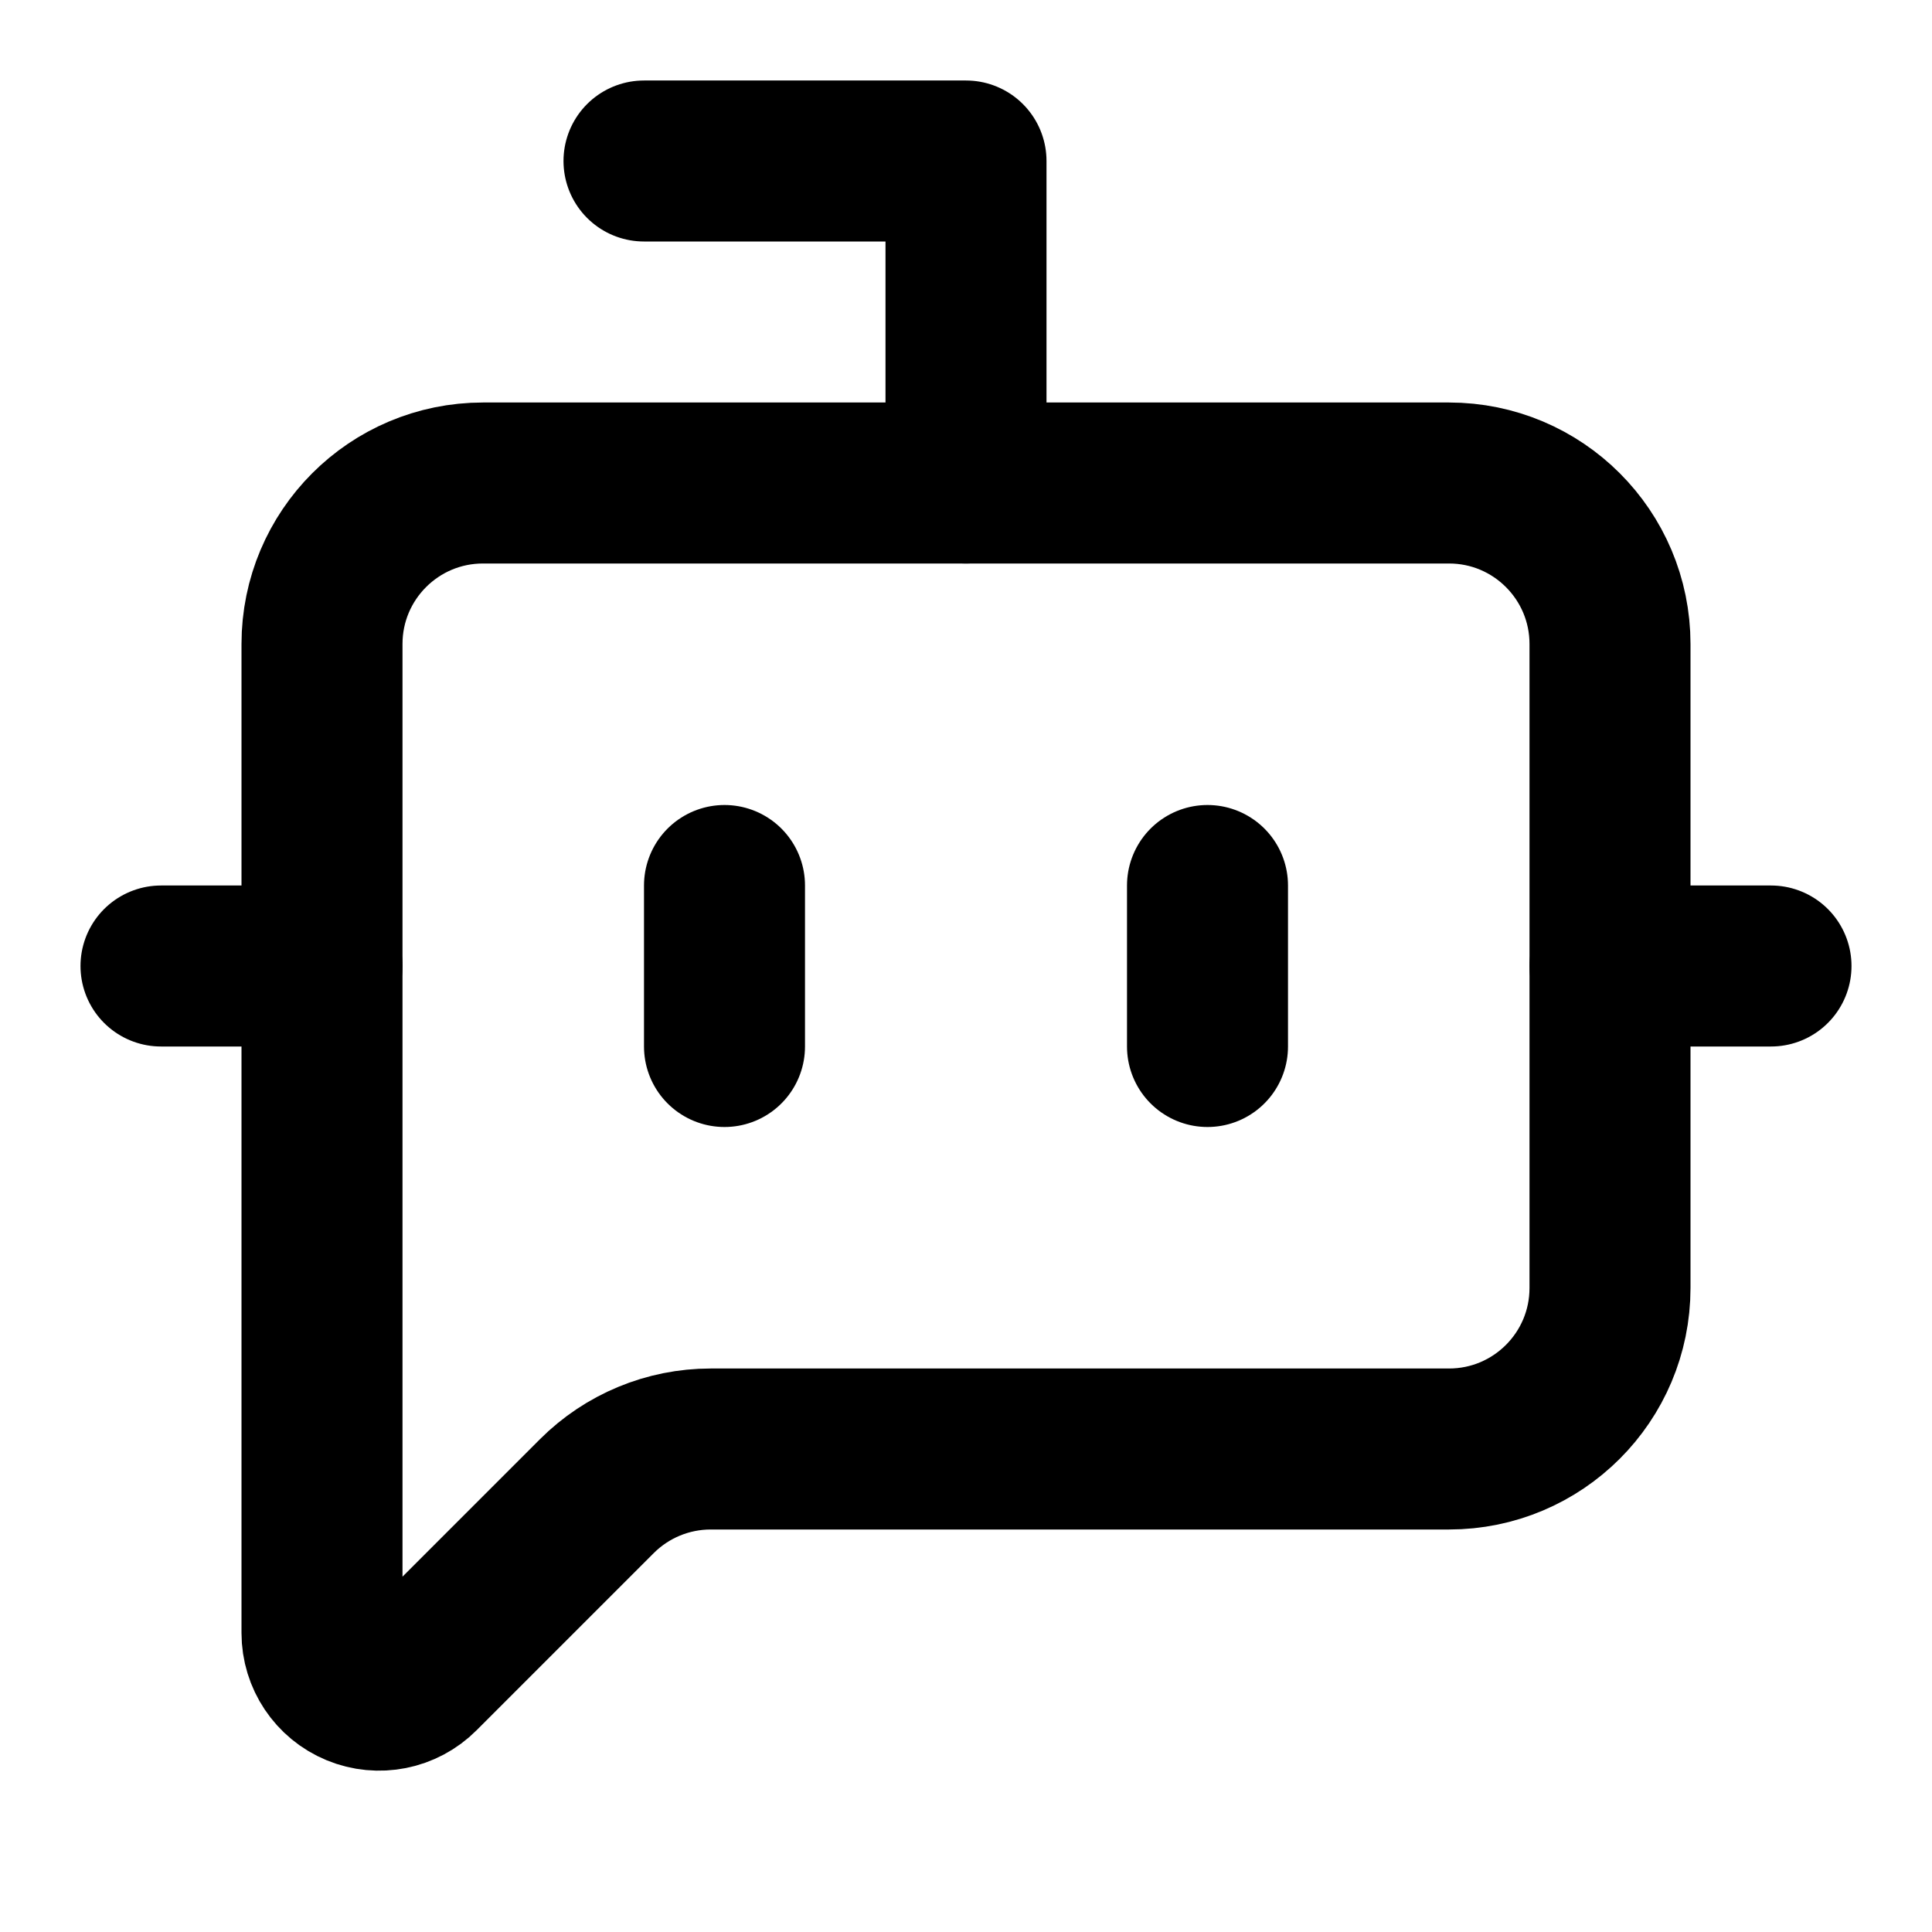
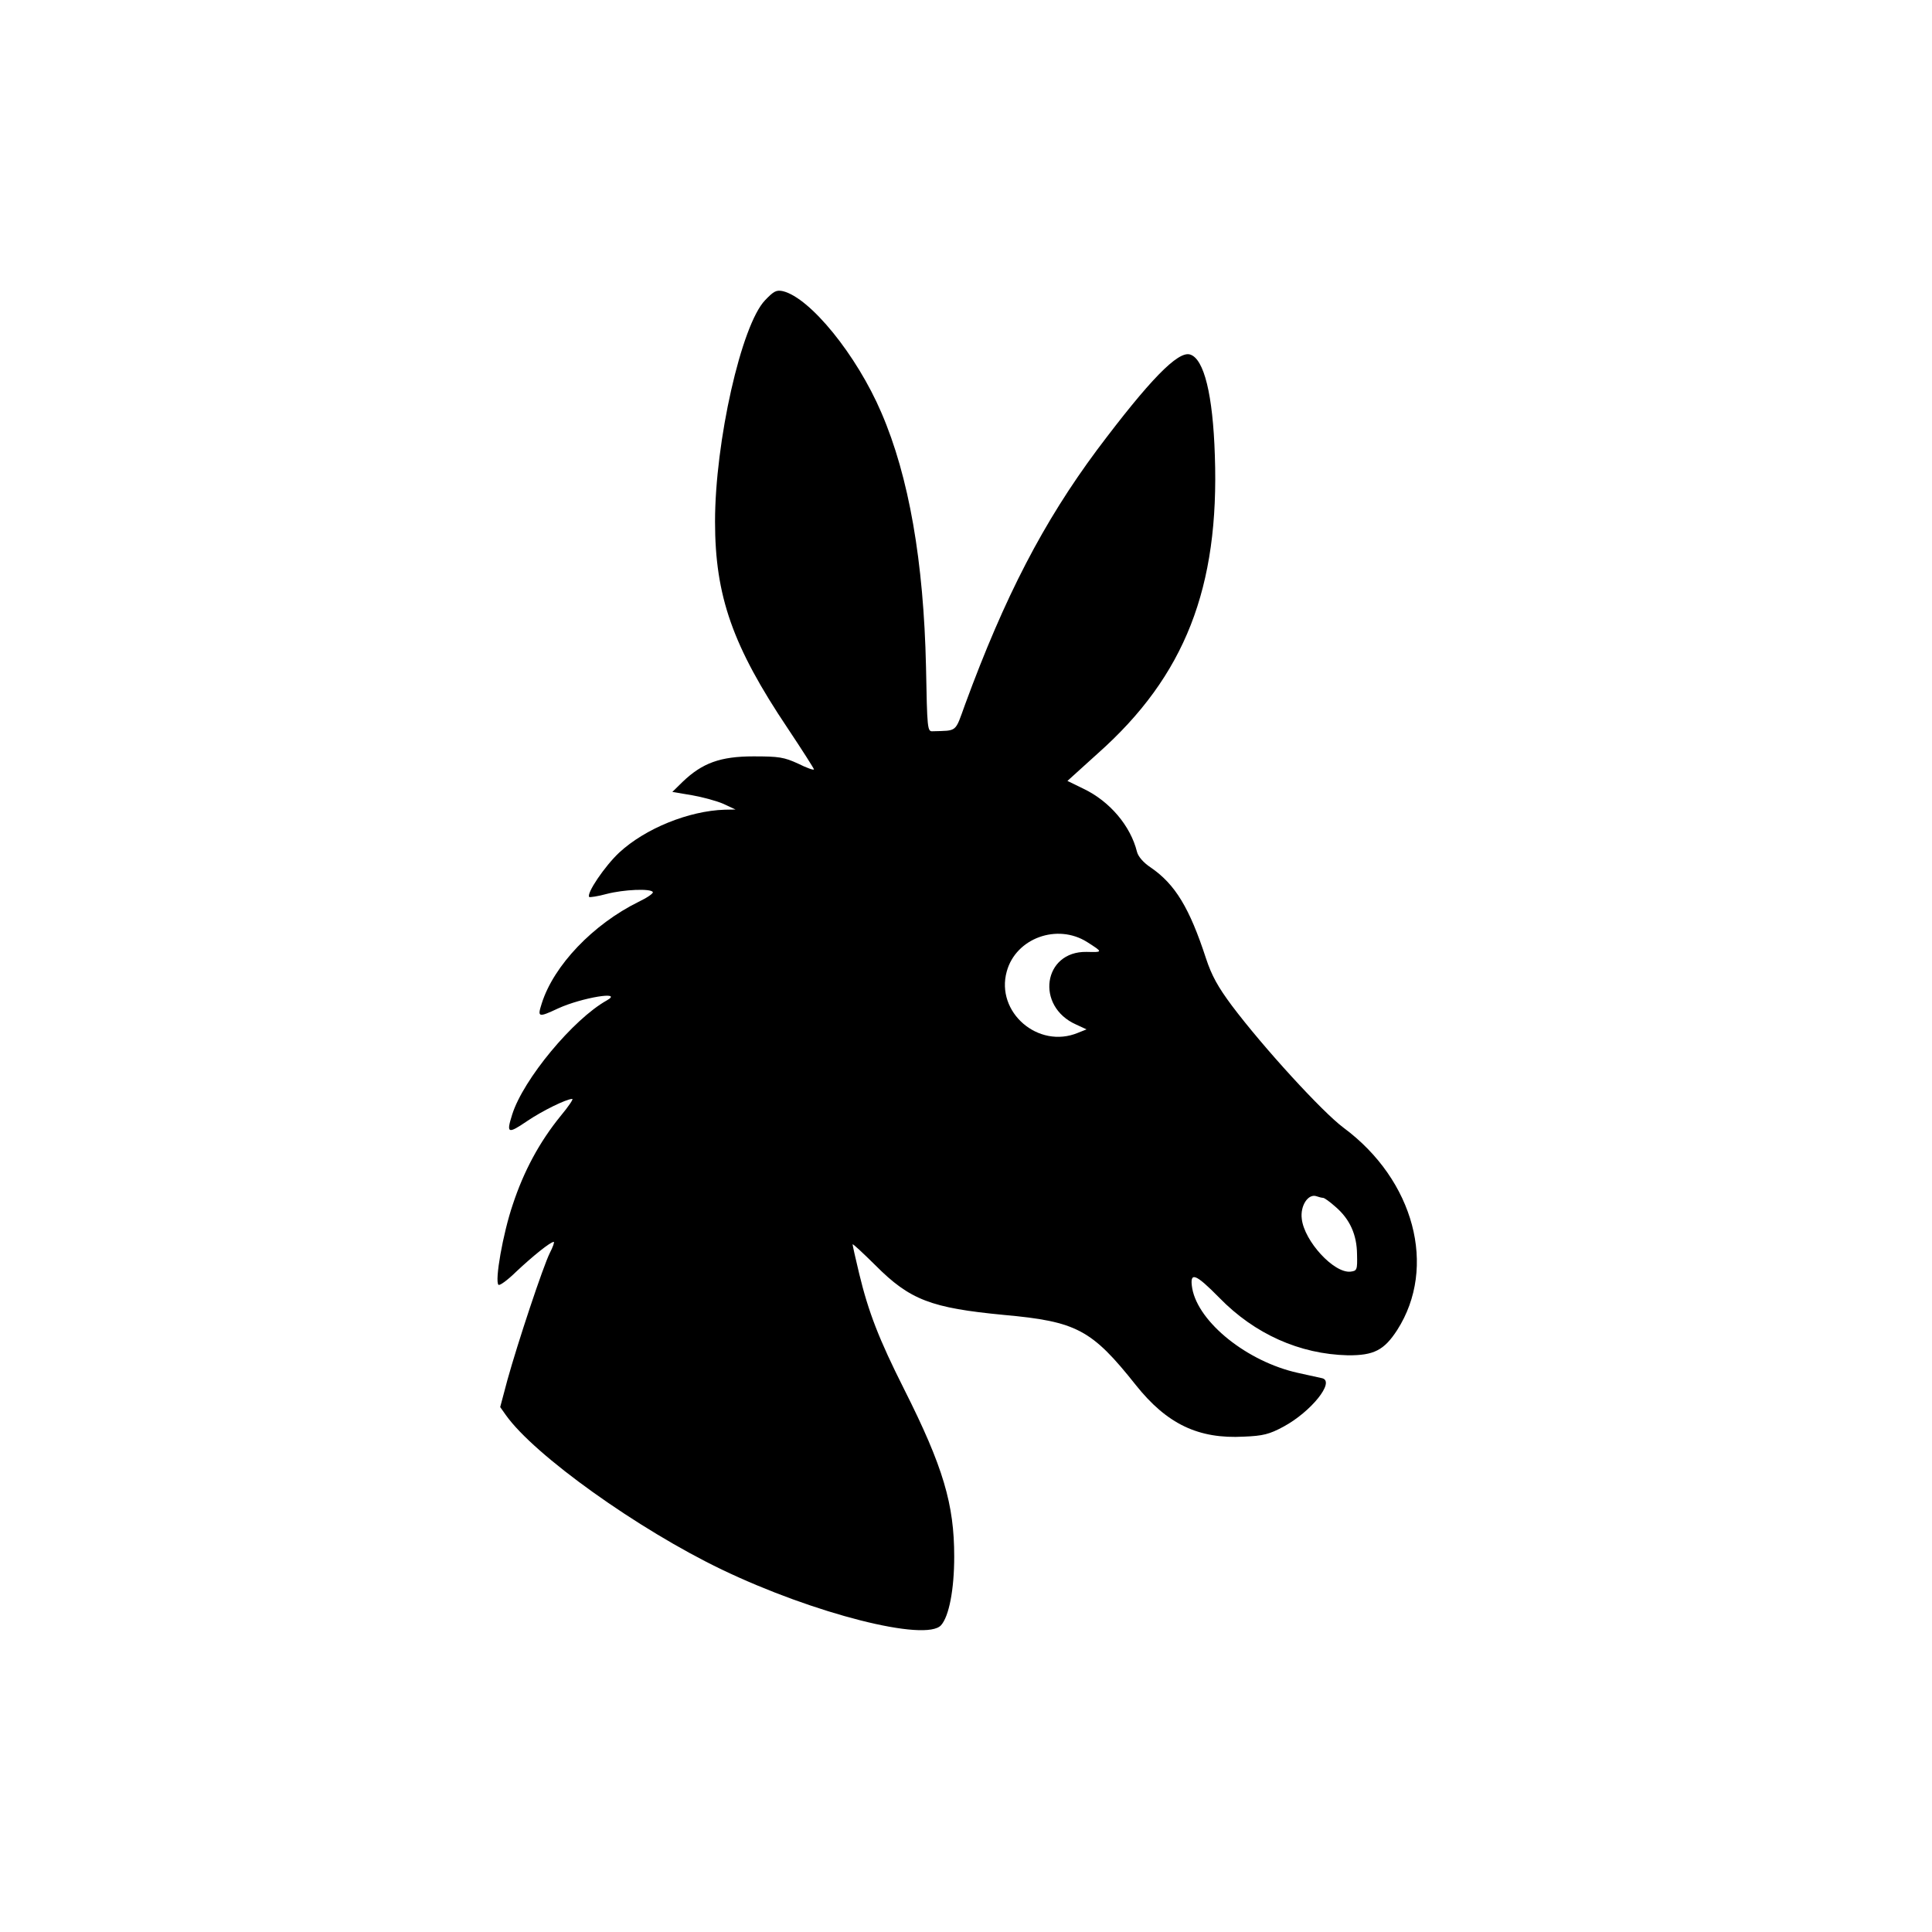
- <svg xmlns="http://www.w3.org/2000/svg" class="lucide lucide-bot-message-square" width="24" height="24" viewBox="0 0 24 24" fill="none" stroke="currentColor" stroke-width="2" stroke-linecap="round" stroke-linejoin="round">
-   <path d="M12 6V2H8" />
-   <path d="M15 11v2" />
-   <path d="M2 12h2" />
-   <path d="M20 12h2" />
-   <path d="M20 16a2 2 0 0 1-2 2H8.828a2 2 0 0 0-1.414.586l-2.202 2.202A.71.71 0 0 1 4 20.286V8a2 2 0 0 1 2-2h12a2 2 0 0 1 2 2z" />
-   <path d="M9 11v2" />
+ <svg xmlns="http://www.w3.org/2000/svg" viewBox="0 0 100 100">
+   <path fill="currentColor" d="M39.60,15.54 C38.37,16.82 37.01,22.87 37.01,27.00 C37.01,30.85 37.92,33.45 40.78,37.71 C41.52,38.82 42.13,39.78 42.13,39.82 C42.13,39.88 41.76,39.75 41.32,39.53 C40.58,39.19 40.32,39.15 39.00,39.15 C37.29,39.15 36.35,39.49 35.33,40.47 L34.80,40.99 L35.81,41.16 C36.38,41.26 37.11,41.46 37.45,41.61 L38.07,41.90 L37.51,41.91 C35.65,41.97 33.40,42.88 32.05,44.13 C31.31,44.82 30.33,46.26 30.50,46.43 C30.53,46.45 30.93,46.40 31.40,46.27 C32.29,46.04 33.67,45.98 33.79,46.17 C33.83,46.24 33.49,46.47 33.05,46.68 C30.70,47.84 28.66,49.97 28.04,51.94 C27.81,52.66 27.85,52.68 28.90,52.19 C30.10,51.64 32.31,51.27 31.41,51.78 C29.67,52.75 27.08,55.87 26.51,57.69 C26.20,58.67 26.28,58.71 27.28,58.03 C28.06,57.50 29.32,56.88 29.62,56.88 C29.69,56.88 29.42,57.28 29.02,57.76 C27.92,59.11 27.11,60.62 26.54,62.35 C26.03,63.85 25.60,66.30 25.80,66.50 C25.86,66.56 26.27,66.26 26.71,65.83 C27.58,65.01 28.49,64.28 28.66,64.28 C28.71,64.28 28.62,64.54 28.46,64.85 C28.11,65.55 26.80,69.49 26.26,71.44 L25.89,72.83 L26.18,73.24 C27.65,75.32 33.03,79.16 37.36,81.24 C42.13,83.53 47.93,85.00 48.71,84.12 C49.12,83.66 49.39,82.28 49.39,80.57 C49.39,77.87 48.83,75.94 46.80,71.91 C45.49,69.31 44.95,67.91 44.47,65.92 C44.28,65.14 44.13,64.45 44.13,64.41 C44.13,64.35 44.65,64.84 45.31,65.49 C47.10,67.29 48.20,67.70 51.96,68.06 C55.73,68.40 56.51,68.82 58.79,71.69 C60.40,73.71 62.03,74.49 64.39,74.36 C65.37,74.32 65.70,74.24 66.44,73.84 C67.86,73.07 69.10,71.53 68.45,71.34 C68.35,71.32 67.78,71.19 67.18,71.06 C64.56,70.48 62.03,68.45 61.71,66.69 C61.56,65.79 61.87,65.91 63.11,67.17 C64.94,69.05 67.27,70.09 69.76,70.15 C71.11,70.16 71.64,69.89 72.32,68.84 C74.40,65.59 73.20,61.08 69.54,58.37 C68.45,57.56 65.40,54.23 63.76,52.05 C63.04,51.08 62.72,50.51 62.42,49.60 C61.57,47.00 60.83,45.77 59.56,44.90 C59.18,44.65 58.91,44.33 58.85,44.09 C58.52,42.75 57.44,41.47 56.07,40.82 L55.25,40.42 L56.83,38.99 C61.33,34.99 63.12,30.42 62.88,23.57 C62.78,20.43 62.32,18.57 61.60,18.35 C60.97,18.15 59.49,19.68 56.78,23.29 C54.01,27.02 52.01,30.86 49.95,36.47 C49.42,37.93 49.57,37.81 48.27,37.85 C48.00,37.87 47.99,37.71 47.93,34.52 C47.81,29.08 47.05,24.67 45.62,21.36 C44.34,18.37 41.93,15.41 40.52,15.07 C40.18,15.00 40.05,15.07 39.60,15.54 Z M56.27,48.76 C57.10,49.29 57.10,49.29 56.24,49.27 C53.99,49.23 53.58,52.09 55.70,53.03 L56.24,53.28 L55.79,53.46 C53.74,54.31 51.52,52.39 52.11,50.28 C52.58,48.56 54.72,47.78 56.27,48.76 Z M68.48,62.00 C68.55,62.00 68.83,62.20 69.12,62.46 C69.87,63.10 70.23,63.91 70.24,64.92 C70.26,65.73 70.24,65.78 69.90,65.82 C69.04,65.91 67.51,64.24 67.38,63.09 C67.29,62.40 67.72,61.76 68.15,61.92 C68.26,61.96 68.42,62.00 68.48,62.00 Z" />
</svg>
